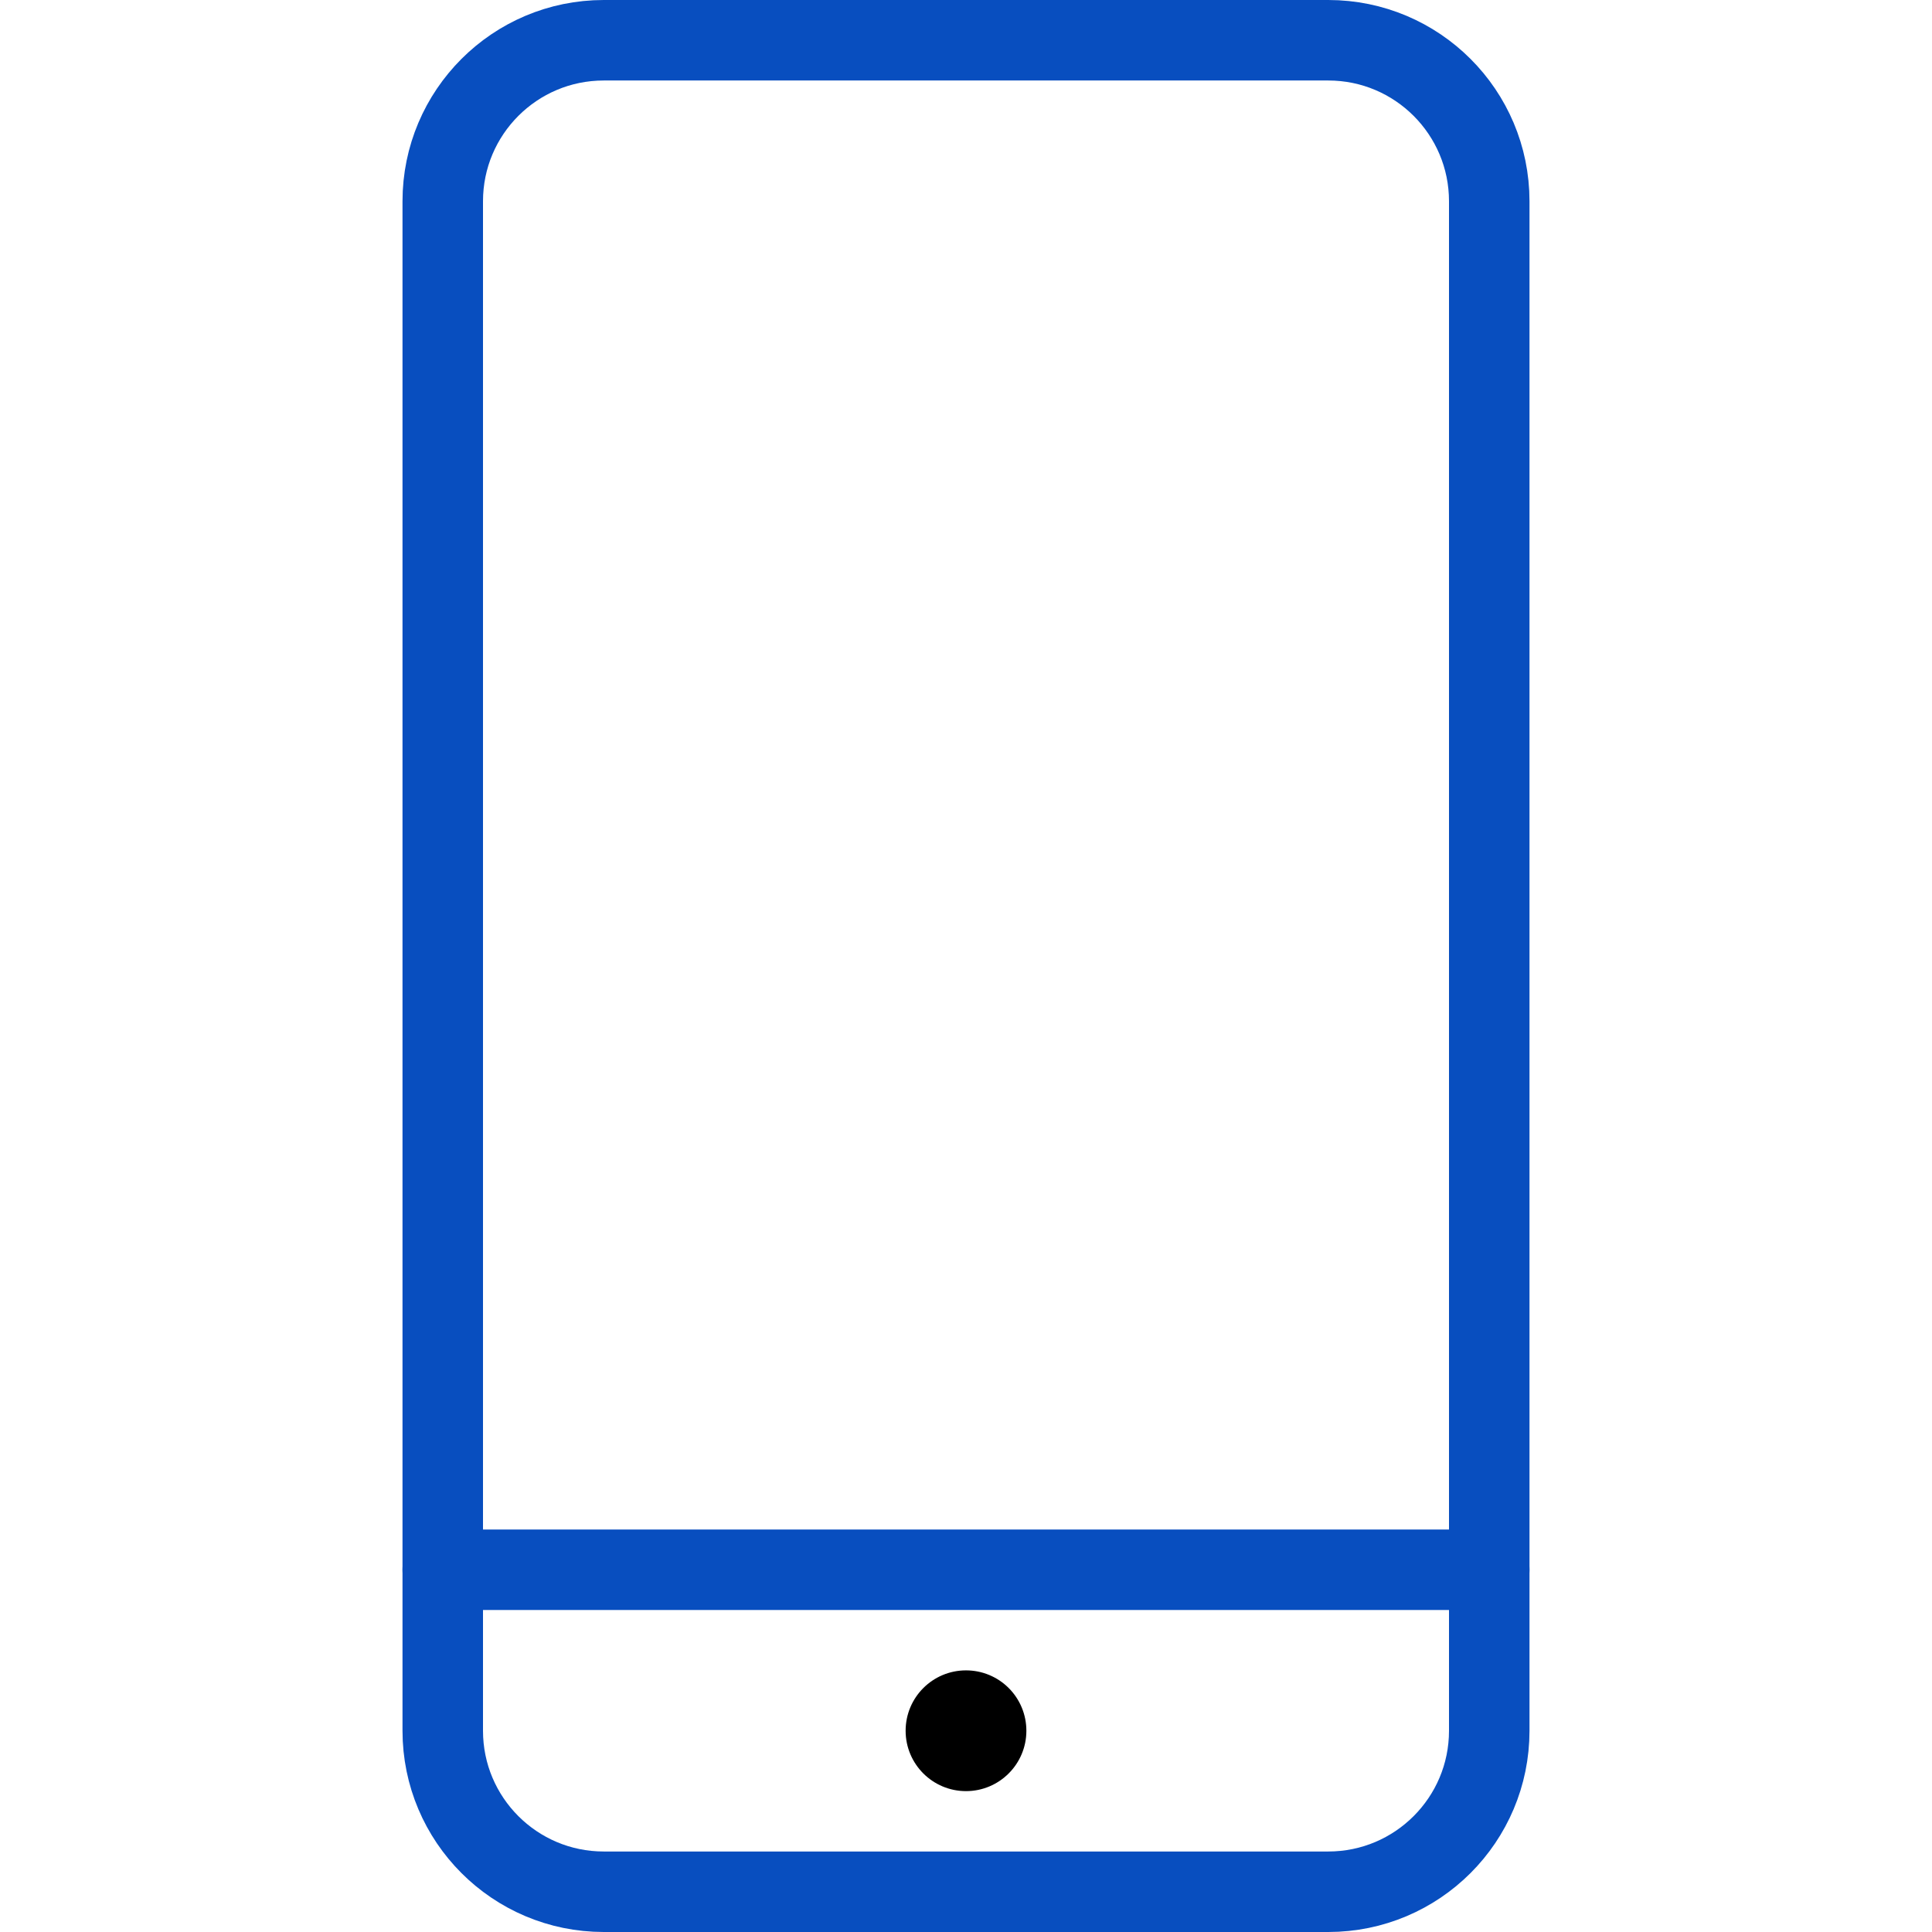
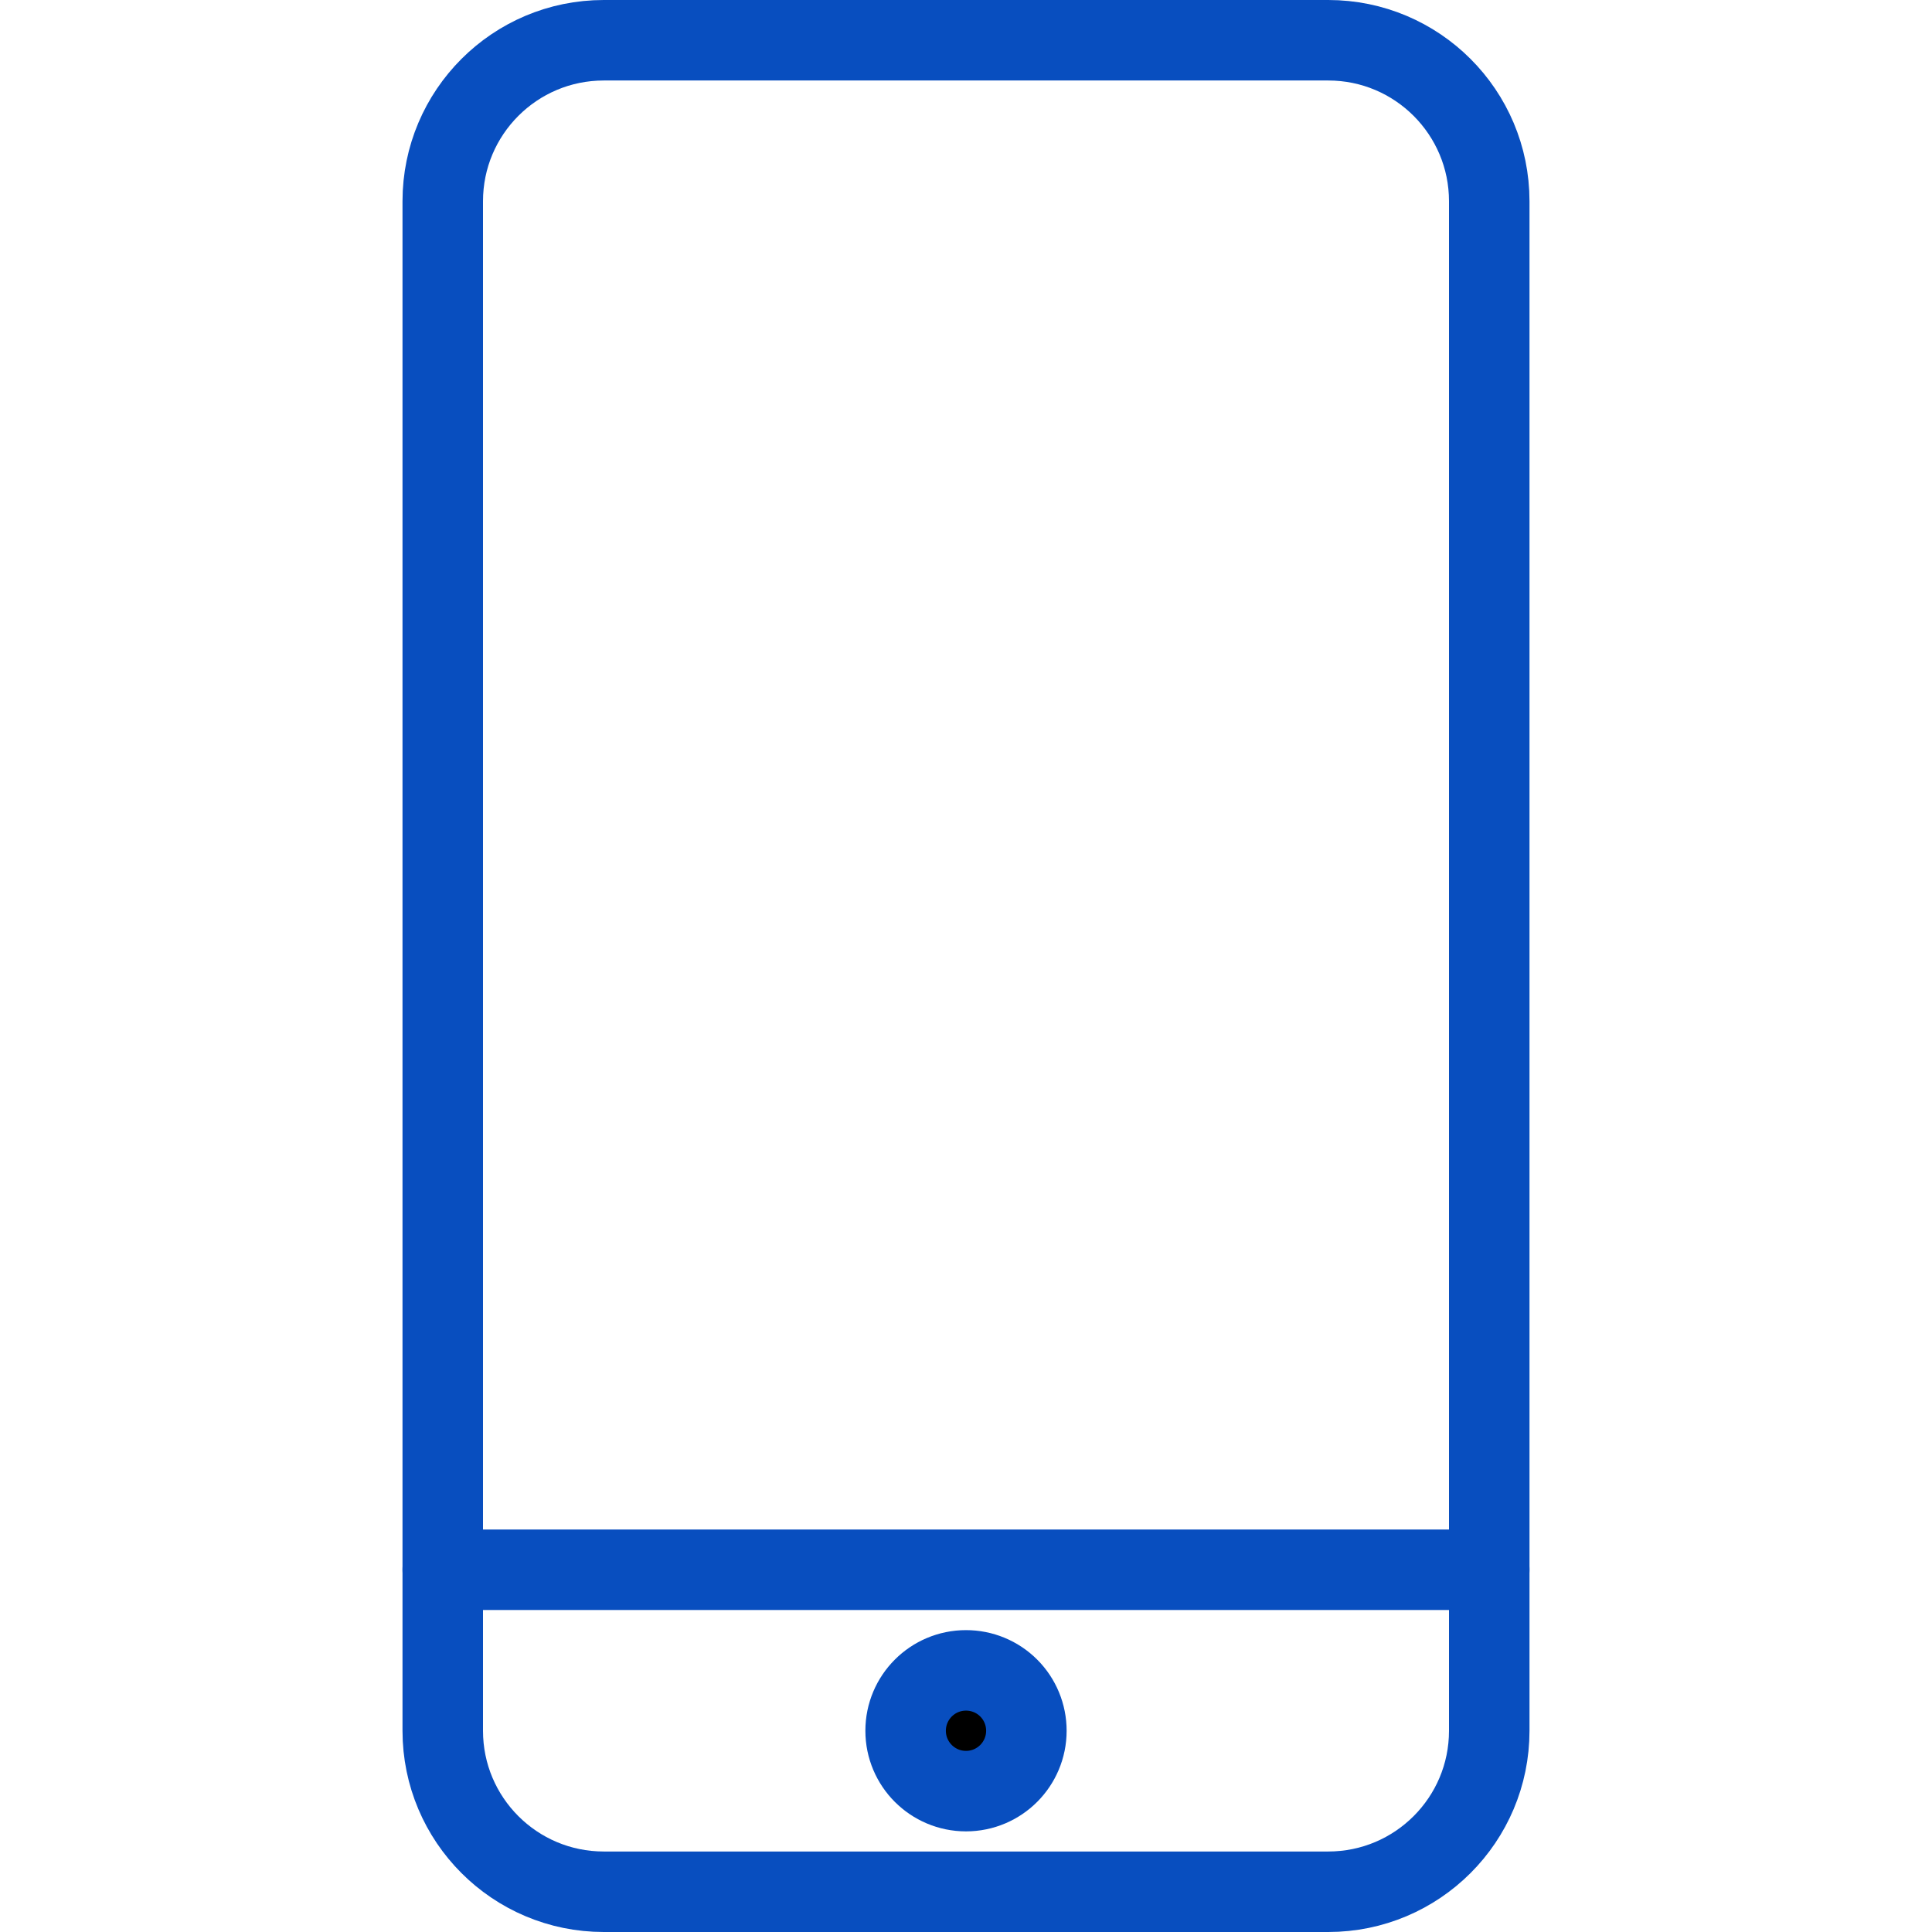
<svg xmlns="http://www.w3.org/2000/svg" viewBox="0 0 24 24">
  <defs>
    <style>.a{fill:none;stroke:#084ebf;stroke-linecap:round;stroke-linejoin:round;}</style>
  </defs>
  <line class="a" x1="18.5" y1="19.5" x2="5.5" y2="19.5" />
-   <path d="M12,20.75a.75.75,0,1,0,.75.75.749.749,0,0,0-.75-.75Z" />
+   <path d="M12,20.75a.75.75,0,1,0,.75.75.749.749,0,0,0-.75-.75Z" stroke="#084ebf" />
  <rect class="a" x="5.5" y="0.5" width="13" height="23" rx="2" ry="2" />
</svg>
